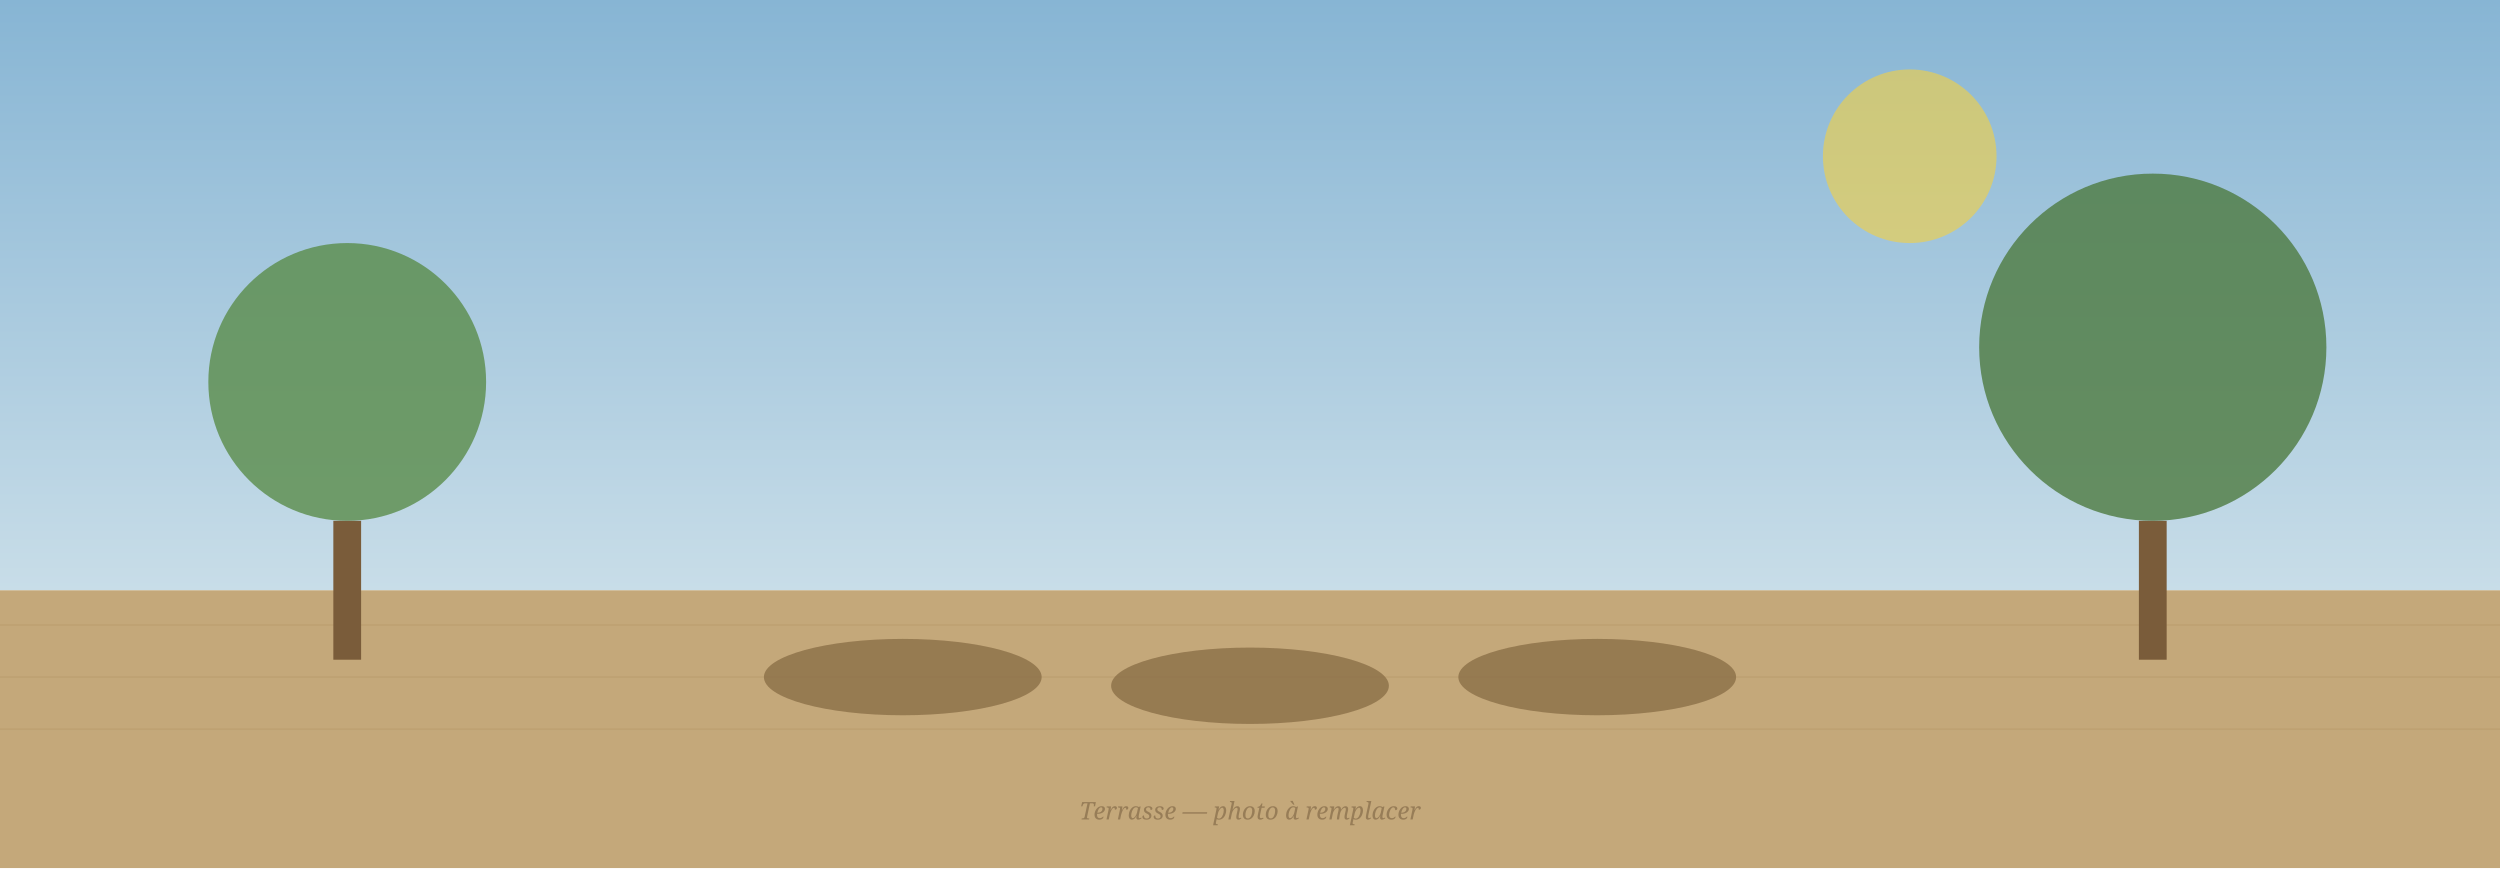
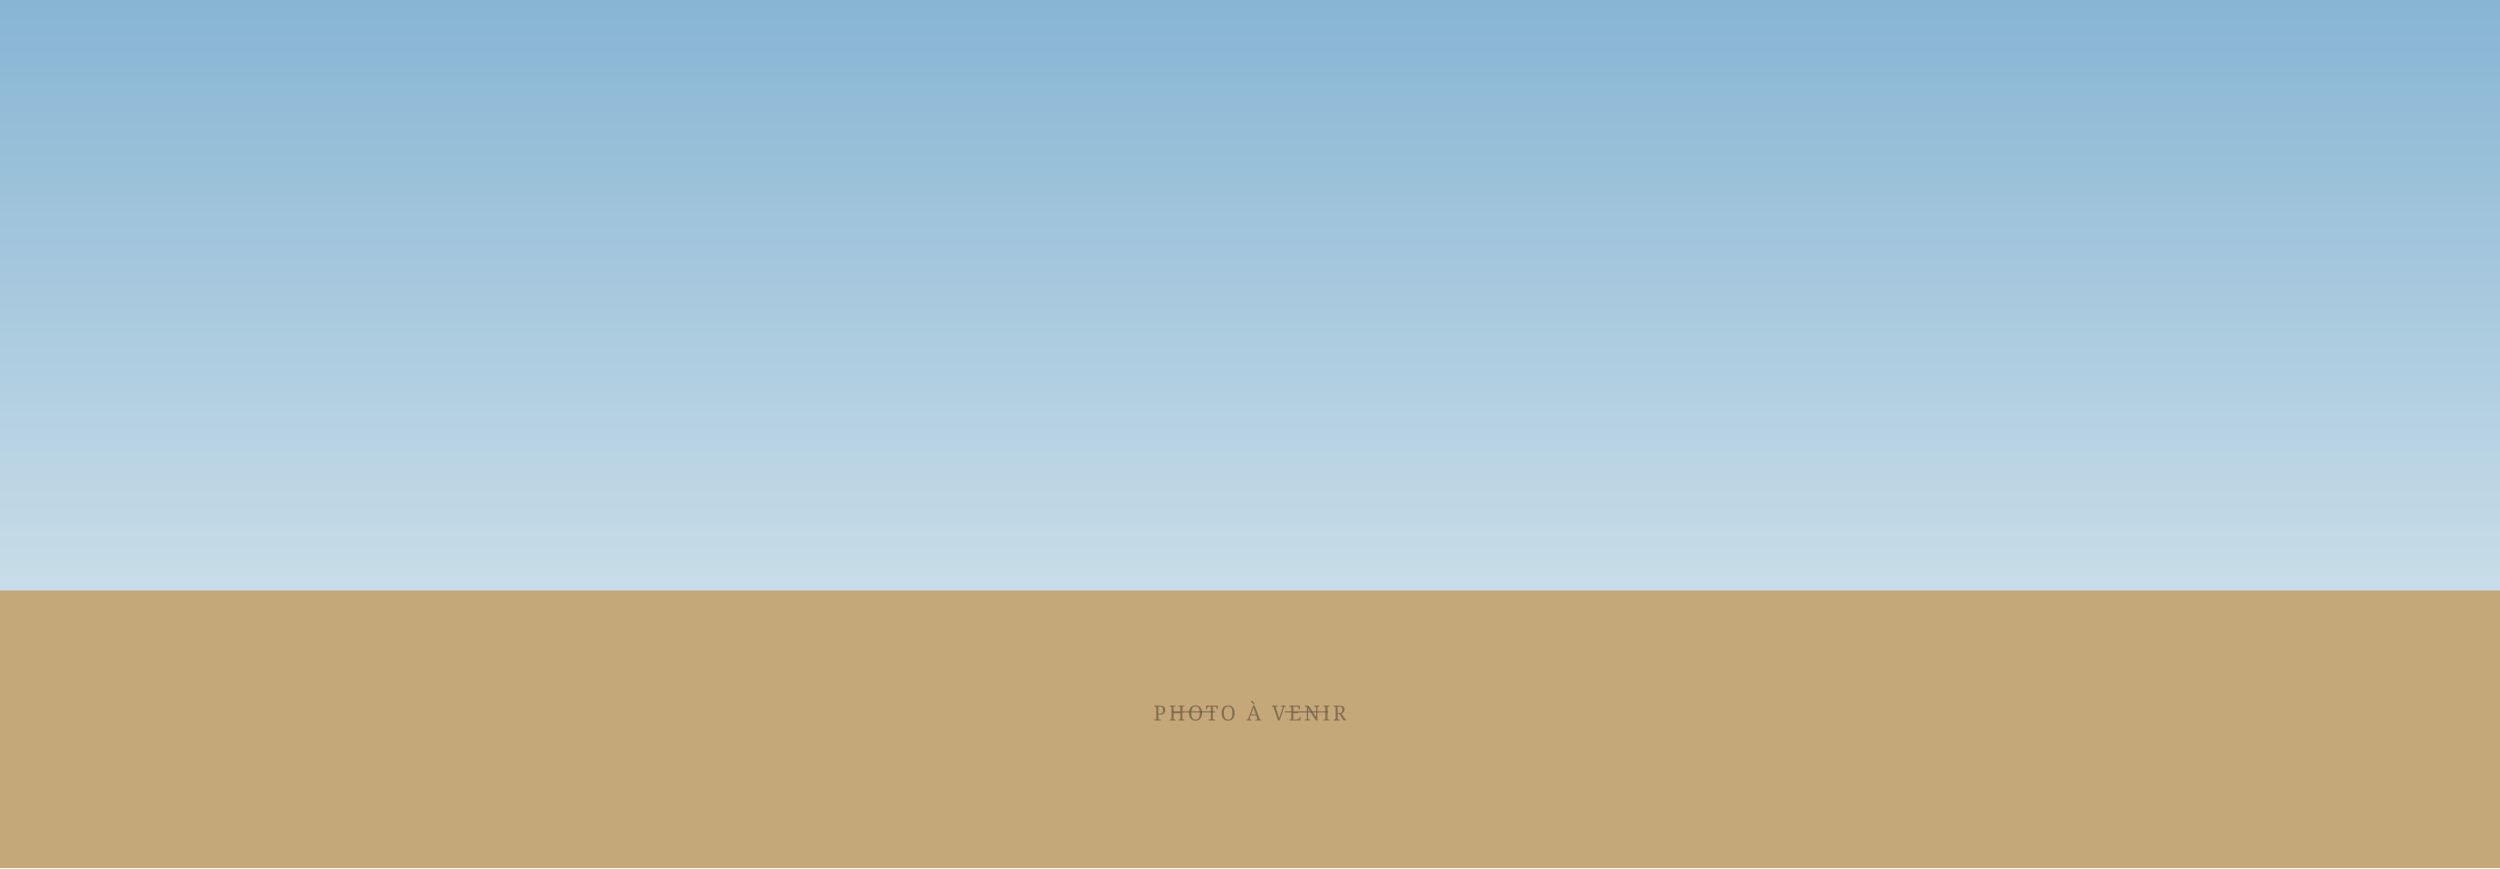
<svg xmlns="http://www.w3.org/2000/svg" width="1440" height="500" viewBox="0 0 1440 500">
  <defs>
    <linearGradient id="sky" x1="0" y1="0" x2="0" y2="1">
      <stop offset="0%" stop-color="#87b5d4" />
      <stop offset="100%" stop-color="#c8dde8" />
    </linearGradient>
  </defs>
  <rect width="1440" height="340" fill="url(#sky)" />
  <rect y="340" width="1440" height="160" fill="#c4a87a" />
-   <line x1="0" y1="360" x2="1440" y2="360" stroke="#b89a6a" stroke-width="1" opacity=".5" />
-   <line x1="0" y1="390" x2="1440" y2="390" stroke="#b89a6a" stroke-width="1" opacity=".5" />
-   <line x1="0" y1="420" x2="1440" y2="420" stroke="#b89a6a" stroke-width="1" opacity=".5" />
-   <circle cx="200" cy="220" r="80" fill="#5a8c4a" opacity=".8" />
-   <rect x="192" y="300" width="16" height="80" fill="#7a5c3a" />
-   <circle cx="1240" cy="200" r="100" fill="#4d7a40" opacity=".8" />
-   <rect x="1232" y="300" width="16" height="80" fill="#7a5c3a" />
-   <ellipse cx="520" cy="390" rx="80" ry="22" fill="#8b6f47" opacity=".8" />
-   <ellipse cx="720" cy="395" rx="80" ry="22" fill="#8b6f47" opacity=".8" />
-   <ellipse cx="920" cy="390" rx="80" ry="22" fill="#8b6f47" opacity=".8" />
-   <circle cx="1100" cy="90" r="50" fill="#f5d040" opacity=".6" />
-   <text x="720" y="472" text-anchor="middle" font-family="Georgia, serif" font-size="14" fill="#7a6040" opacity=".6" font-style="italic">Terrasse — photo à remplacer</text>
+   <line x1="675" y1="410" x2="700" y2="410" stroke="#6b5540" stroke-width="1" opacity=".5" />
+   <line x1="740" y1="410" x2="765" y2="410" stroke="#6b5540" stroke-width="1" opacity=".5" />
+   <text x="720" y="415" text-anchor="middle" font-family="Georgia, serif" font-size="12" fill="#6b5540" letter-spacing="1.5" opacity=".7">PHOTO À VENIR</text>
</svg>
